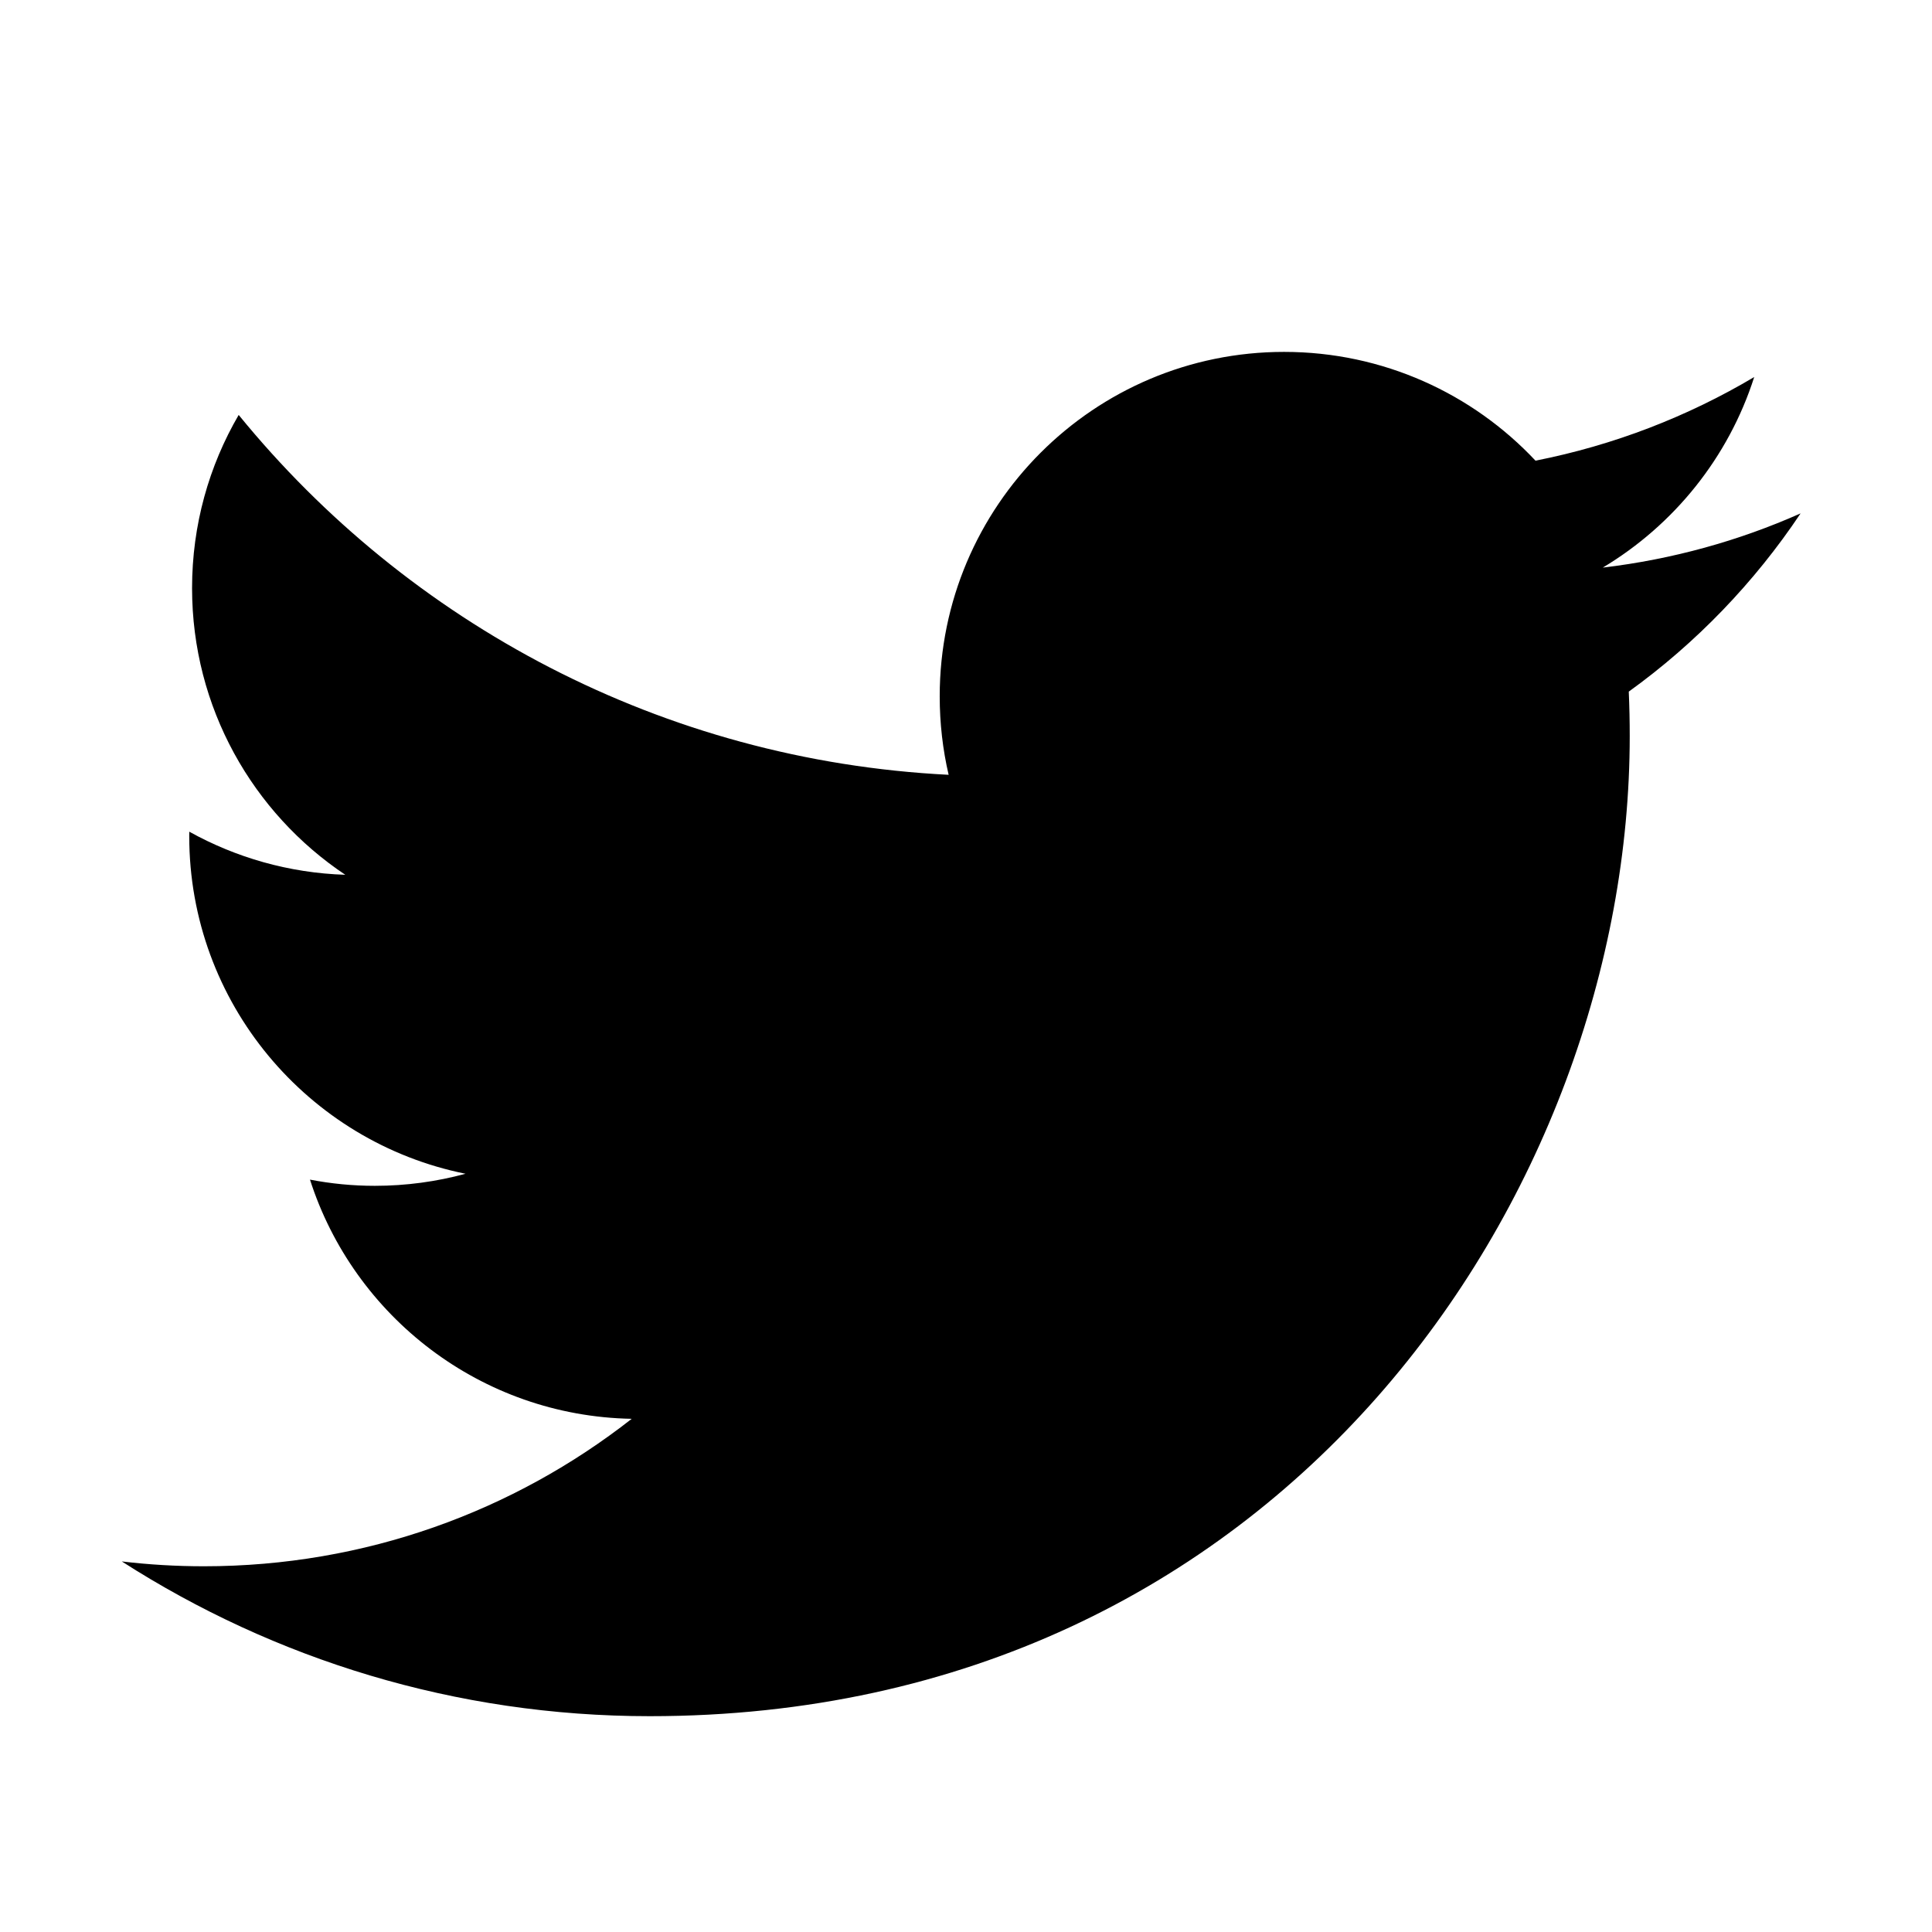
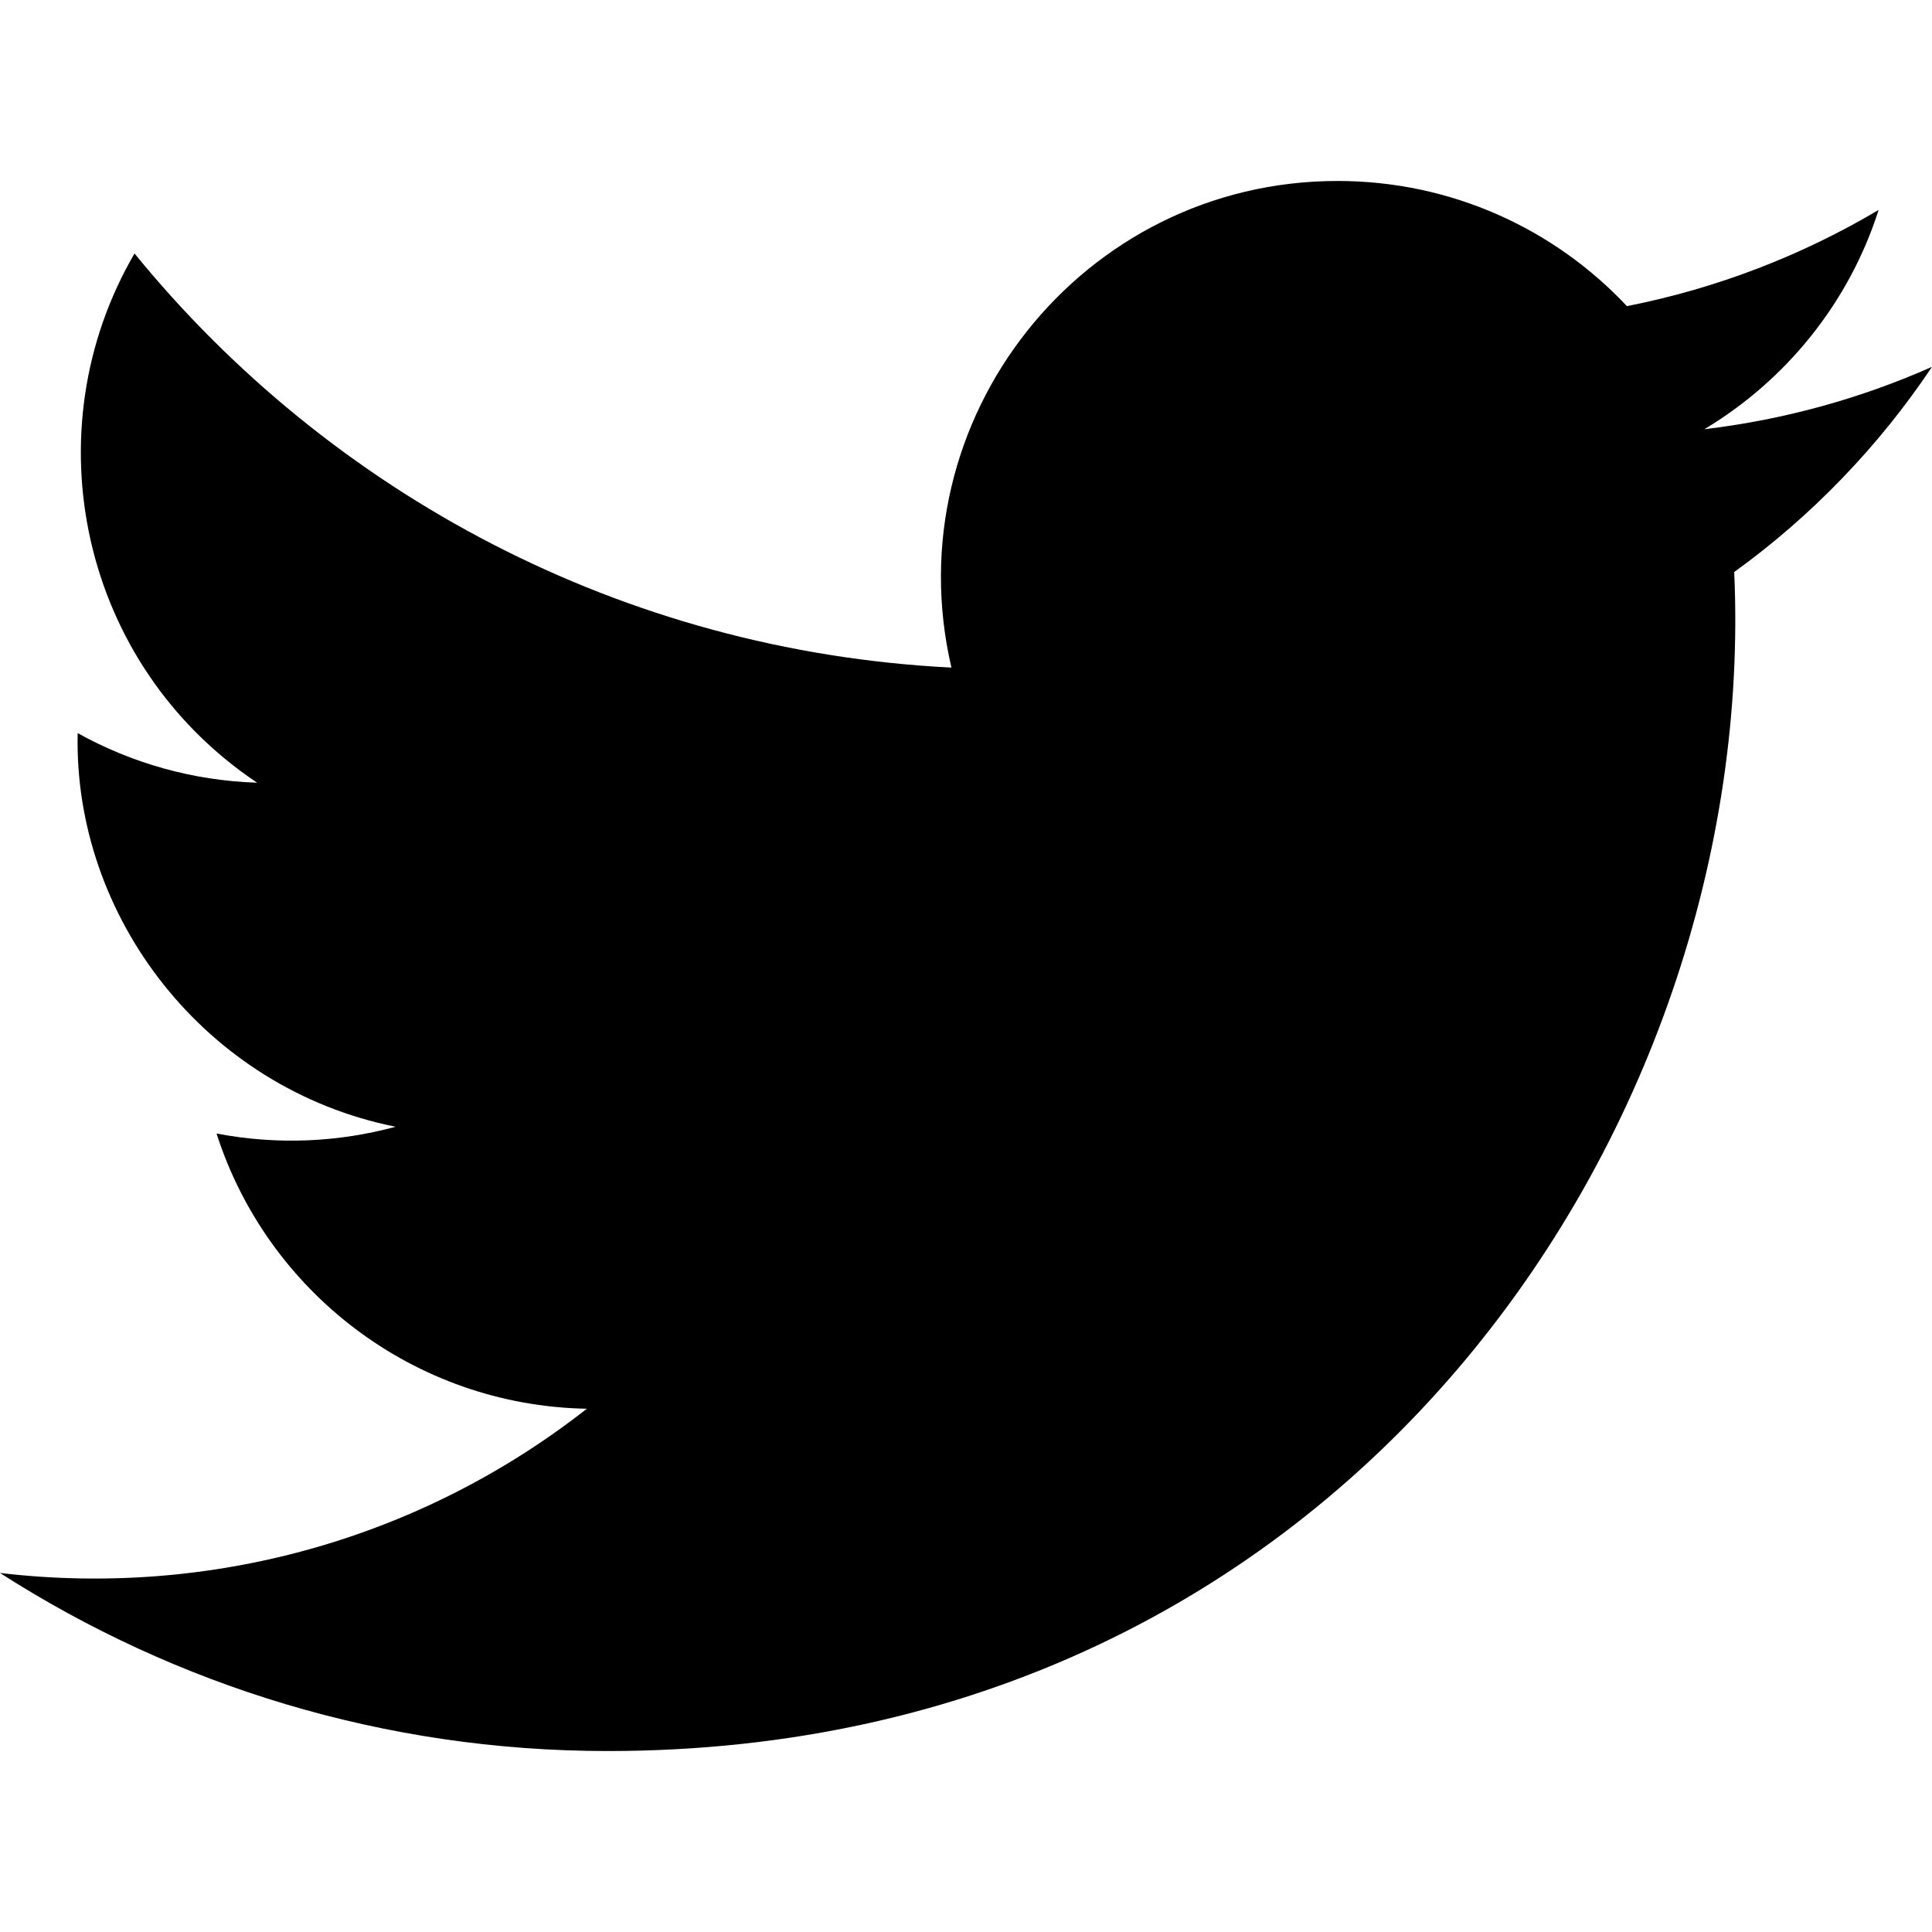
- <svg xmlns="http://www.w3.org/2000/svg" enable-background="new 0 0 56.693 56.693" height="56.693px" id="Layer_1" version="1.1" viewBox="0 0 56.693 56.693" width="56.693px" xml:space="preserve">
-   <path d="M52.837,15.065c-1.811,0.805-3.76,1.348-5.805,1.591c2.088-1.25,3.689-3.23,4.444-5.592c-1.953,1.159-4.115,2-6.418,2.454  c-1.843-1.964-4.47-3.192-7.377-3.192c-5.581,0-10.106,4.525-10.106,10.107c0,0.791,0.089,1.562,0.262,2.303  c-8.4-0.422-15.848-4.445-20.833-10.56c-0.87,1.492-1.368,3.228-1.368,5.082c0,3.506,1.784,6.6,4.496,8.412  c-1.656-0.053-3.215-0.508-4.578-1.265c-0.001,0.042-0.001,0.085-0.001,0.128c0,4.896,3.484,8.98,8.108,9.91  c-0.848,0.23-1.741,0.354-2.663,0.354c-0.652,0-1.285-0.063-1.902-0.182c1.287,4.015,5.019,6.938,9.441,7.019  c-3.459,2.711-7.816,4.327-12.552,4.327c-0.815,0-1.62-0.048-2.411-0.142c4.474,2.869,9.786,4.541,15.493,4.541  c18.591,0,28.756-15.4,28.756-28.756c0-0.438-0.009-0.875-0.028-1.309C49.769,18.873,51.483,17.092,52.837,15.065z" />
+ <svg xmlns="http://www.w3.org/2000/svg" width="24" height="24" viewBox="0 0 24 24">
+   <path d="M24 4.557c-.883.392-1.832.656-2.828.775 1.017-.609 1.798-1.574 2.165-2.724-.951.564-2.005.974-3.127 1.195-.897-.957-2.178-1.555-3.594-1.555-3.179 0-5.515 2.966-4.797 6.045-4.091-.205-7.719-2.165-10.148-5.144-1.29 2.213-.669 5.108 1.523 6.574-.806-.026-1.566-.247-2.229-.616-.054 2.281 1.581 4.415 3.949 4.89-.693.188-1.452.232-2.224.084.626 1.956 2.444 3.379 4.6 3.419-2.07 1.623-4.678 2.348-7.29 2.04 2.179 1.397 4.768 2.212 7.548 2.212 9.142 0 14.307-7.721 13.995-14.646.962-.695 1.797-1.562 2.457-2.549z" />
</svg>
